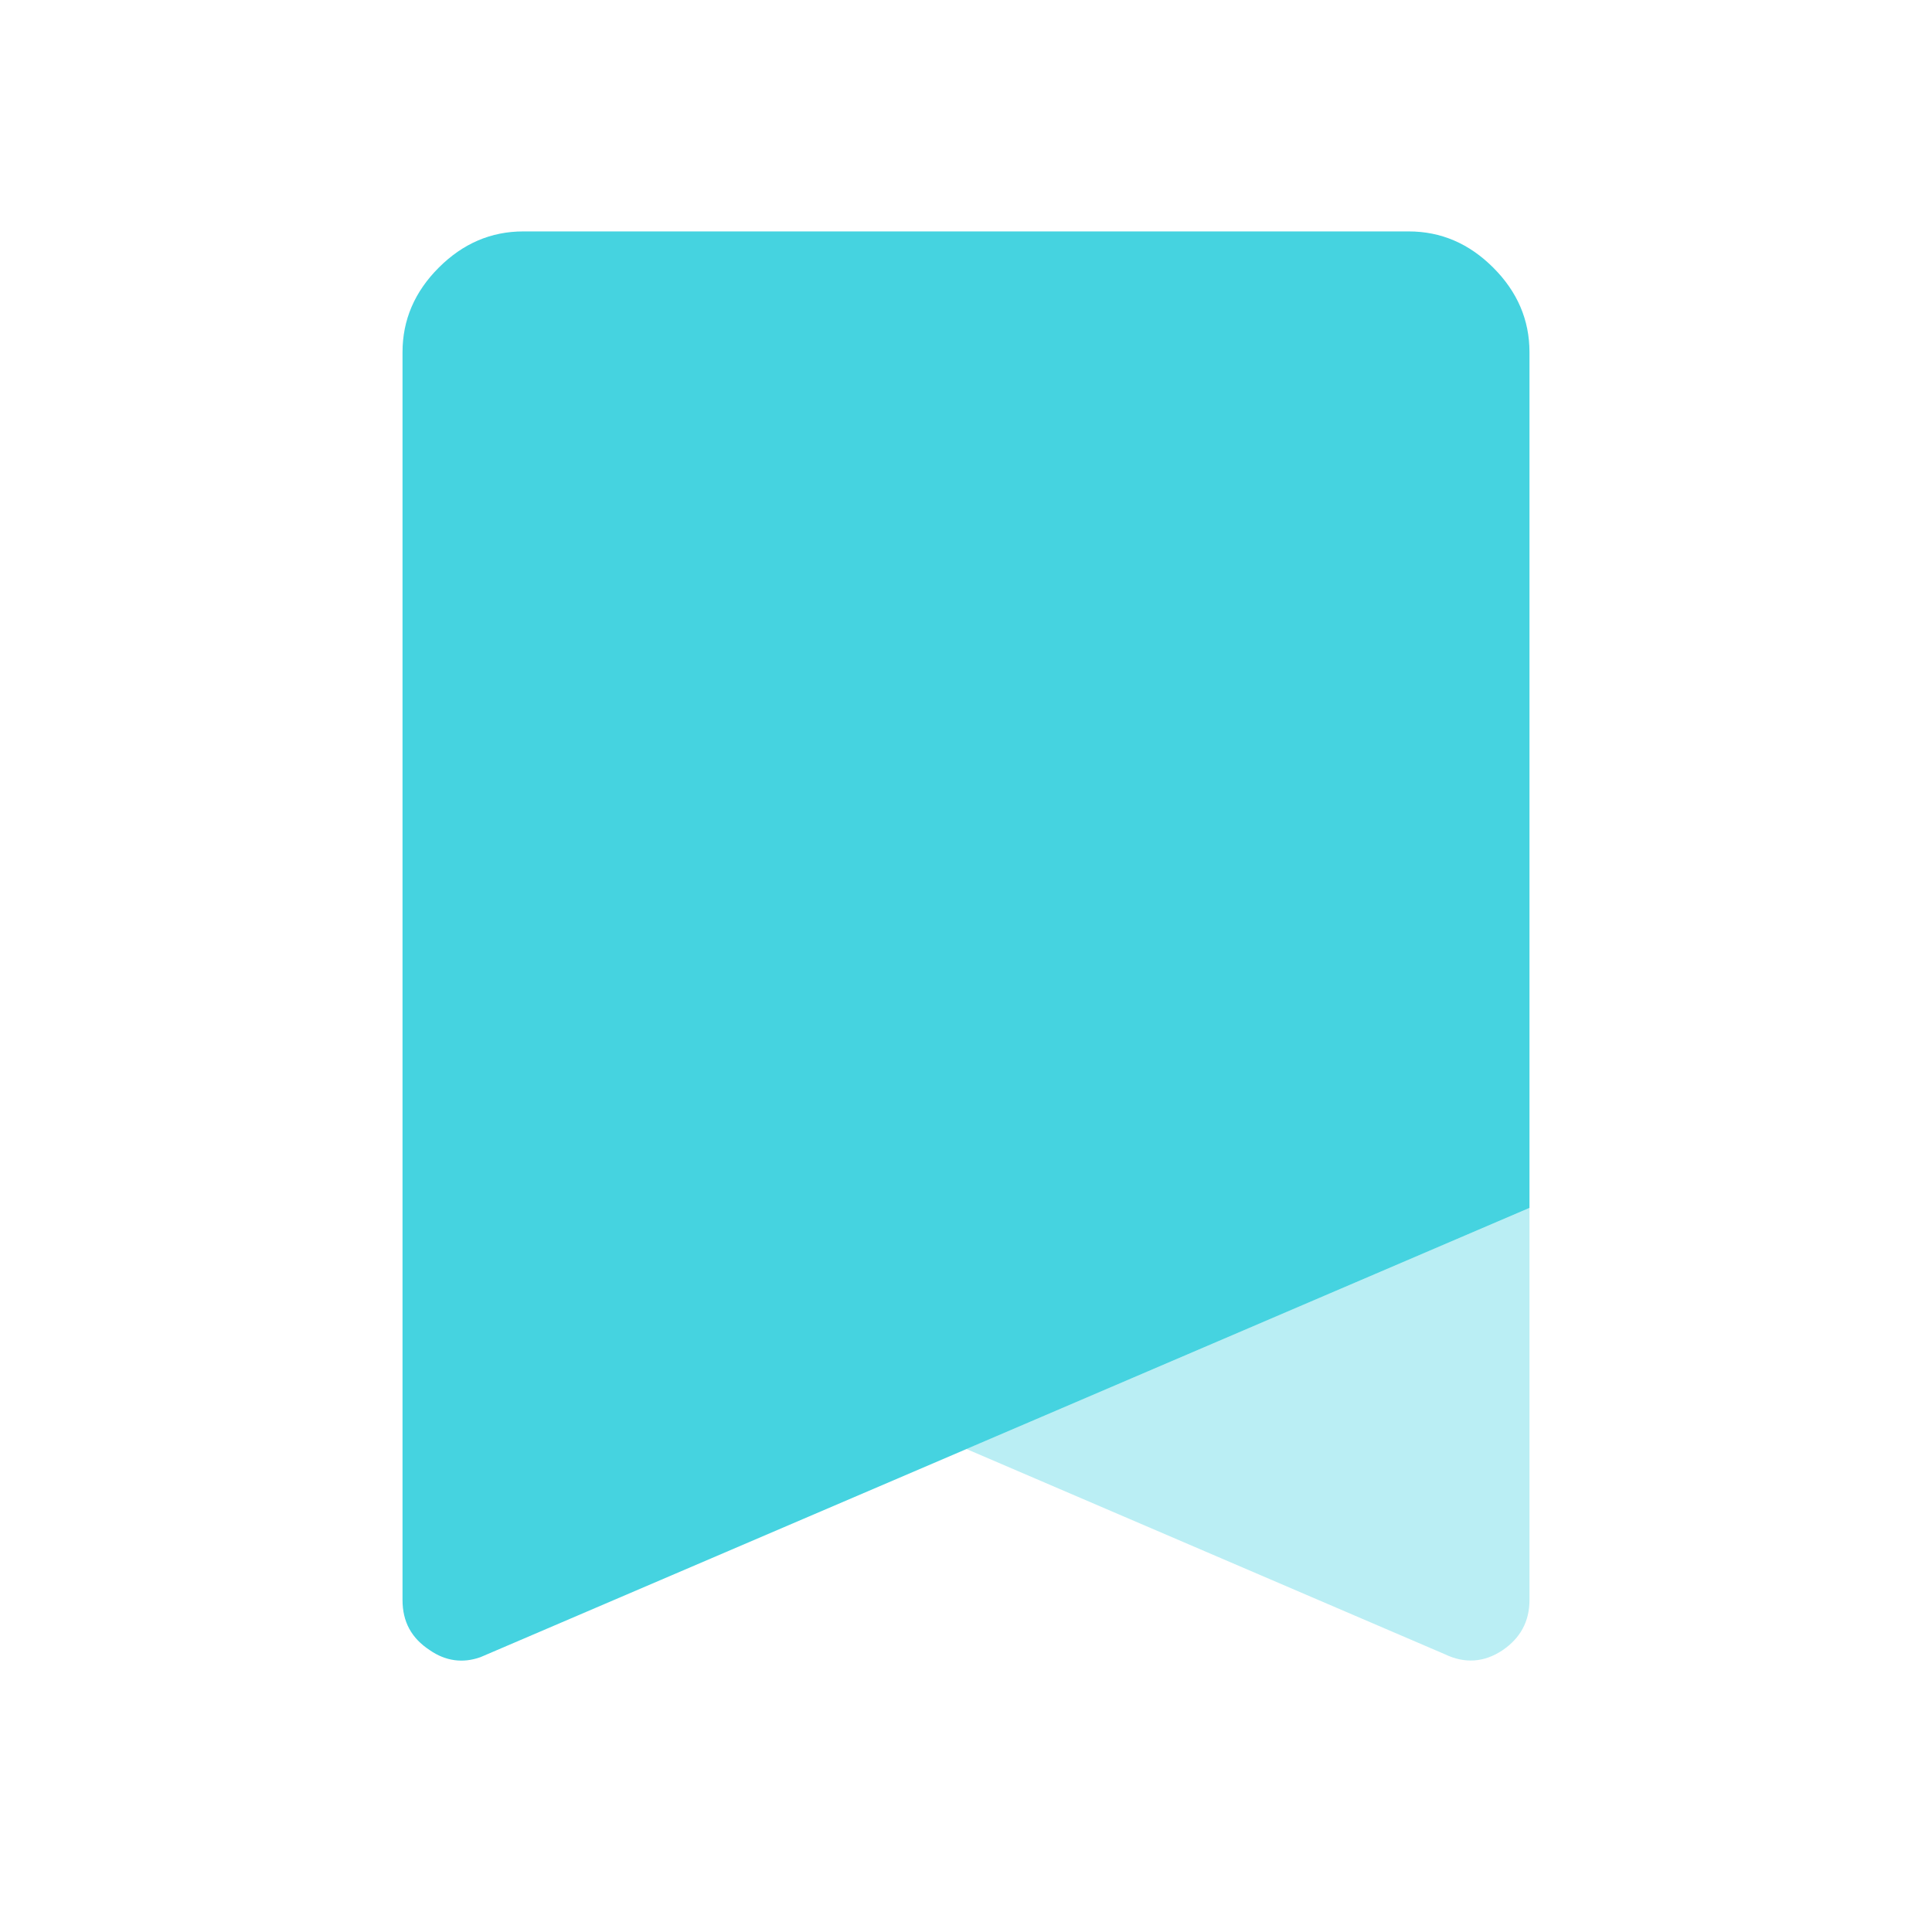
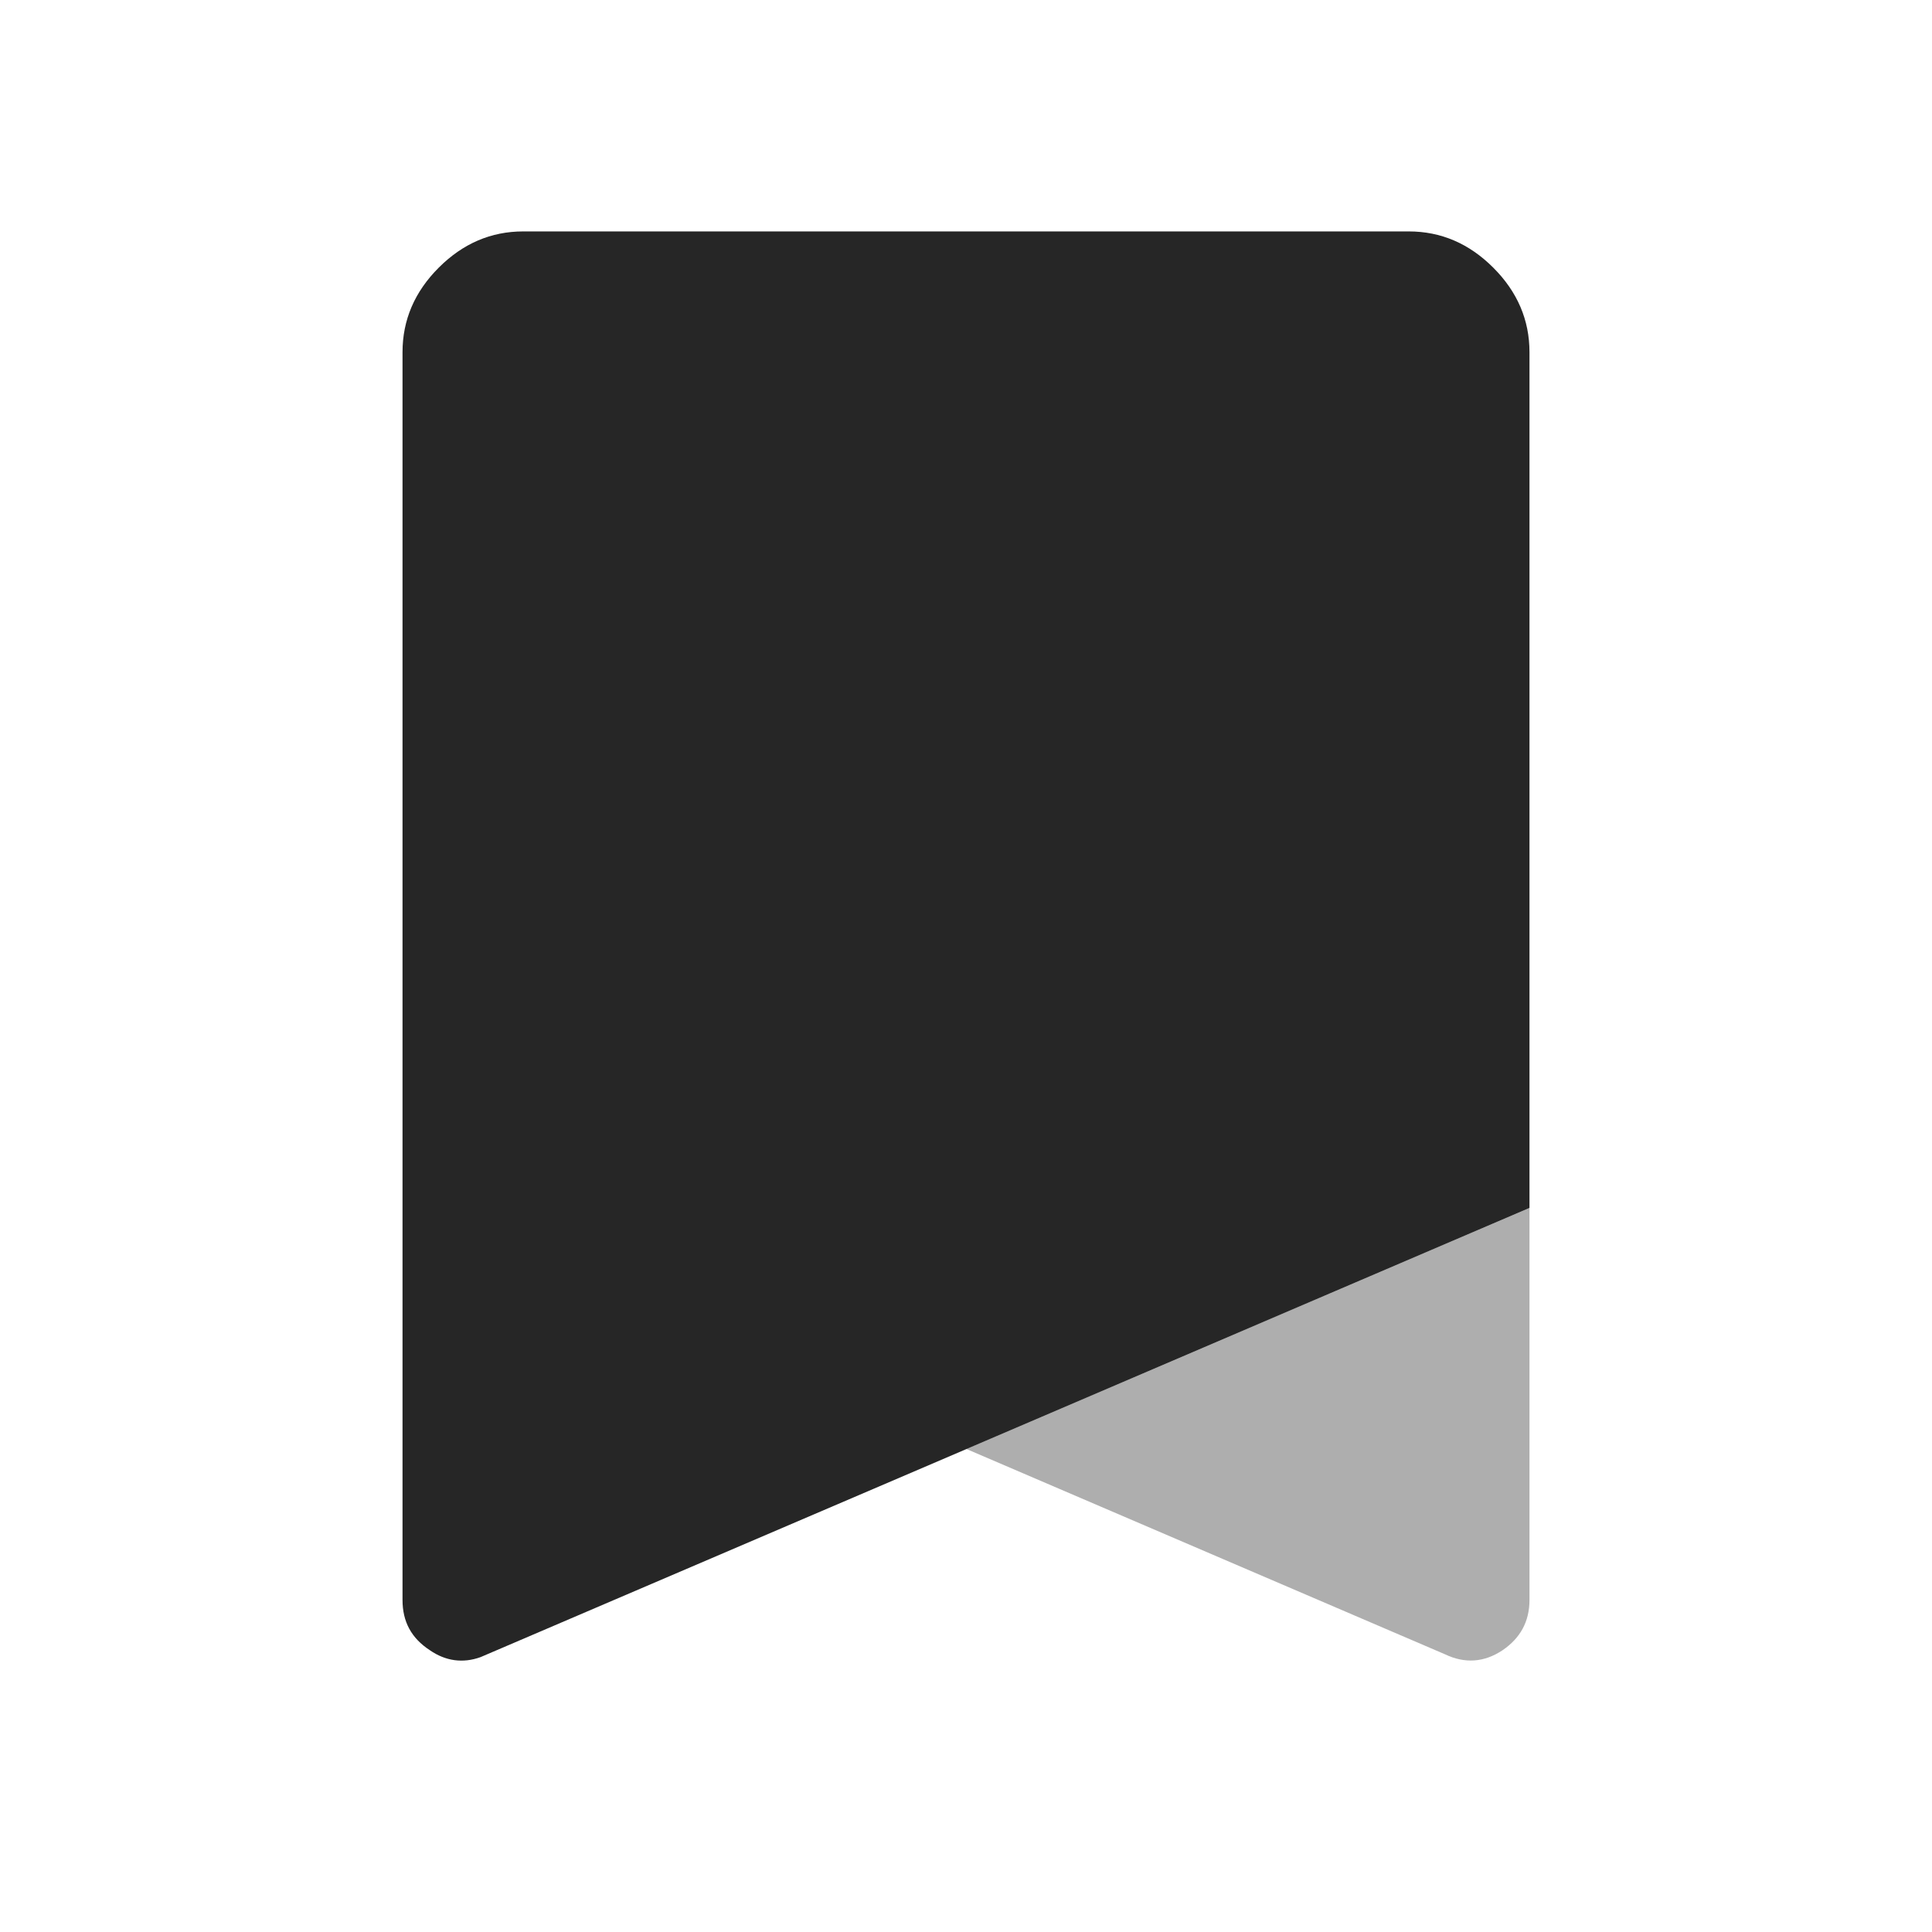
<svg xmlns="http://www.w3.org/2000/svg" width="32" height="32" viewBox="0 0 32 32" fill="none">
-   <path opacity="0.32" d="M25.333 20.007V26.5C25.333 26.86 25.18 27.133 24.887 27.333C24.587 27.533 24.267 27.56 23.933 27.4L16.007 24L25.333 20.007Z" fill="#25CBDB" />
-   <path opacity="0.85" d="M25.333 5.833V20.007L7.96 27.447C7.667 27.553 7.38 27.513 7.12 27.333C6.813 27.133 6.667 26.86 6.667 26.5V5.833C6.667 5.3 6.867 4.833 7.267 4.433C7.667 4.033 8.133 3.833 8.667 3.833H23.333C23.867 3.833 24.333 4.033 24.733 4.433C25.133 4.833 25.333 5.3 25.333 5.833Z" fill="#25CBDB" />
+   <path opacity="0.32" d="M25.333 20.007V26.5C25.333 26.86 25.18 27.133 24.887 27.333C24.587 27.533 24.267 27.56 23.933 27.4L16.007 24L25.333 20.007Z" fill="currentColor" />
+   <path opacity="0.85" d="M25.333 5.833V20.007L7.96 27.447C7.667 27.553 7.38 27.513 7.12 27.333C6.813 27.133 6.667 26.86 6.667 26.5V5.833C6.667 5.3 6.867 4.833 7.267 4.433C7.667 4.033 8.133 3.833 8.667 3.833H23.333C23.867 3.833 24.333 4.033 24.733 4.433C25.133 4.833 25.333 5.3 25.333 5.833Z" fill="currentColor" />
</svg>
